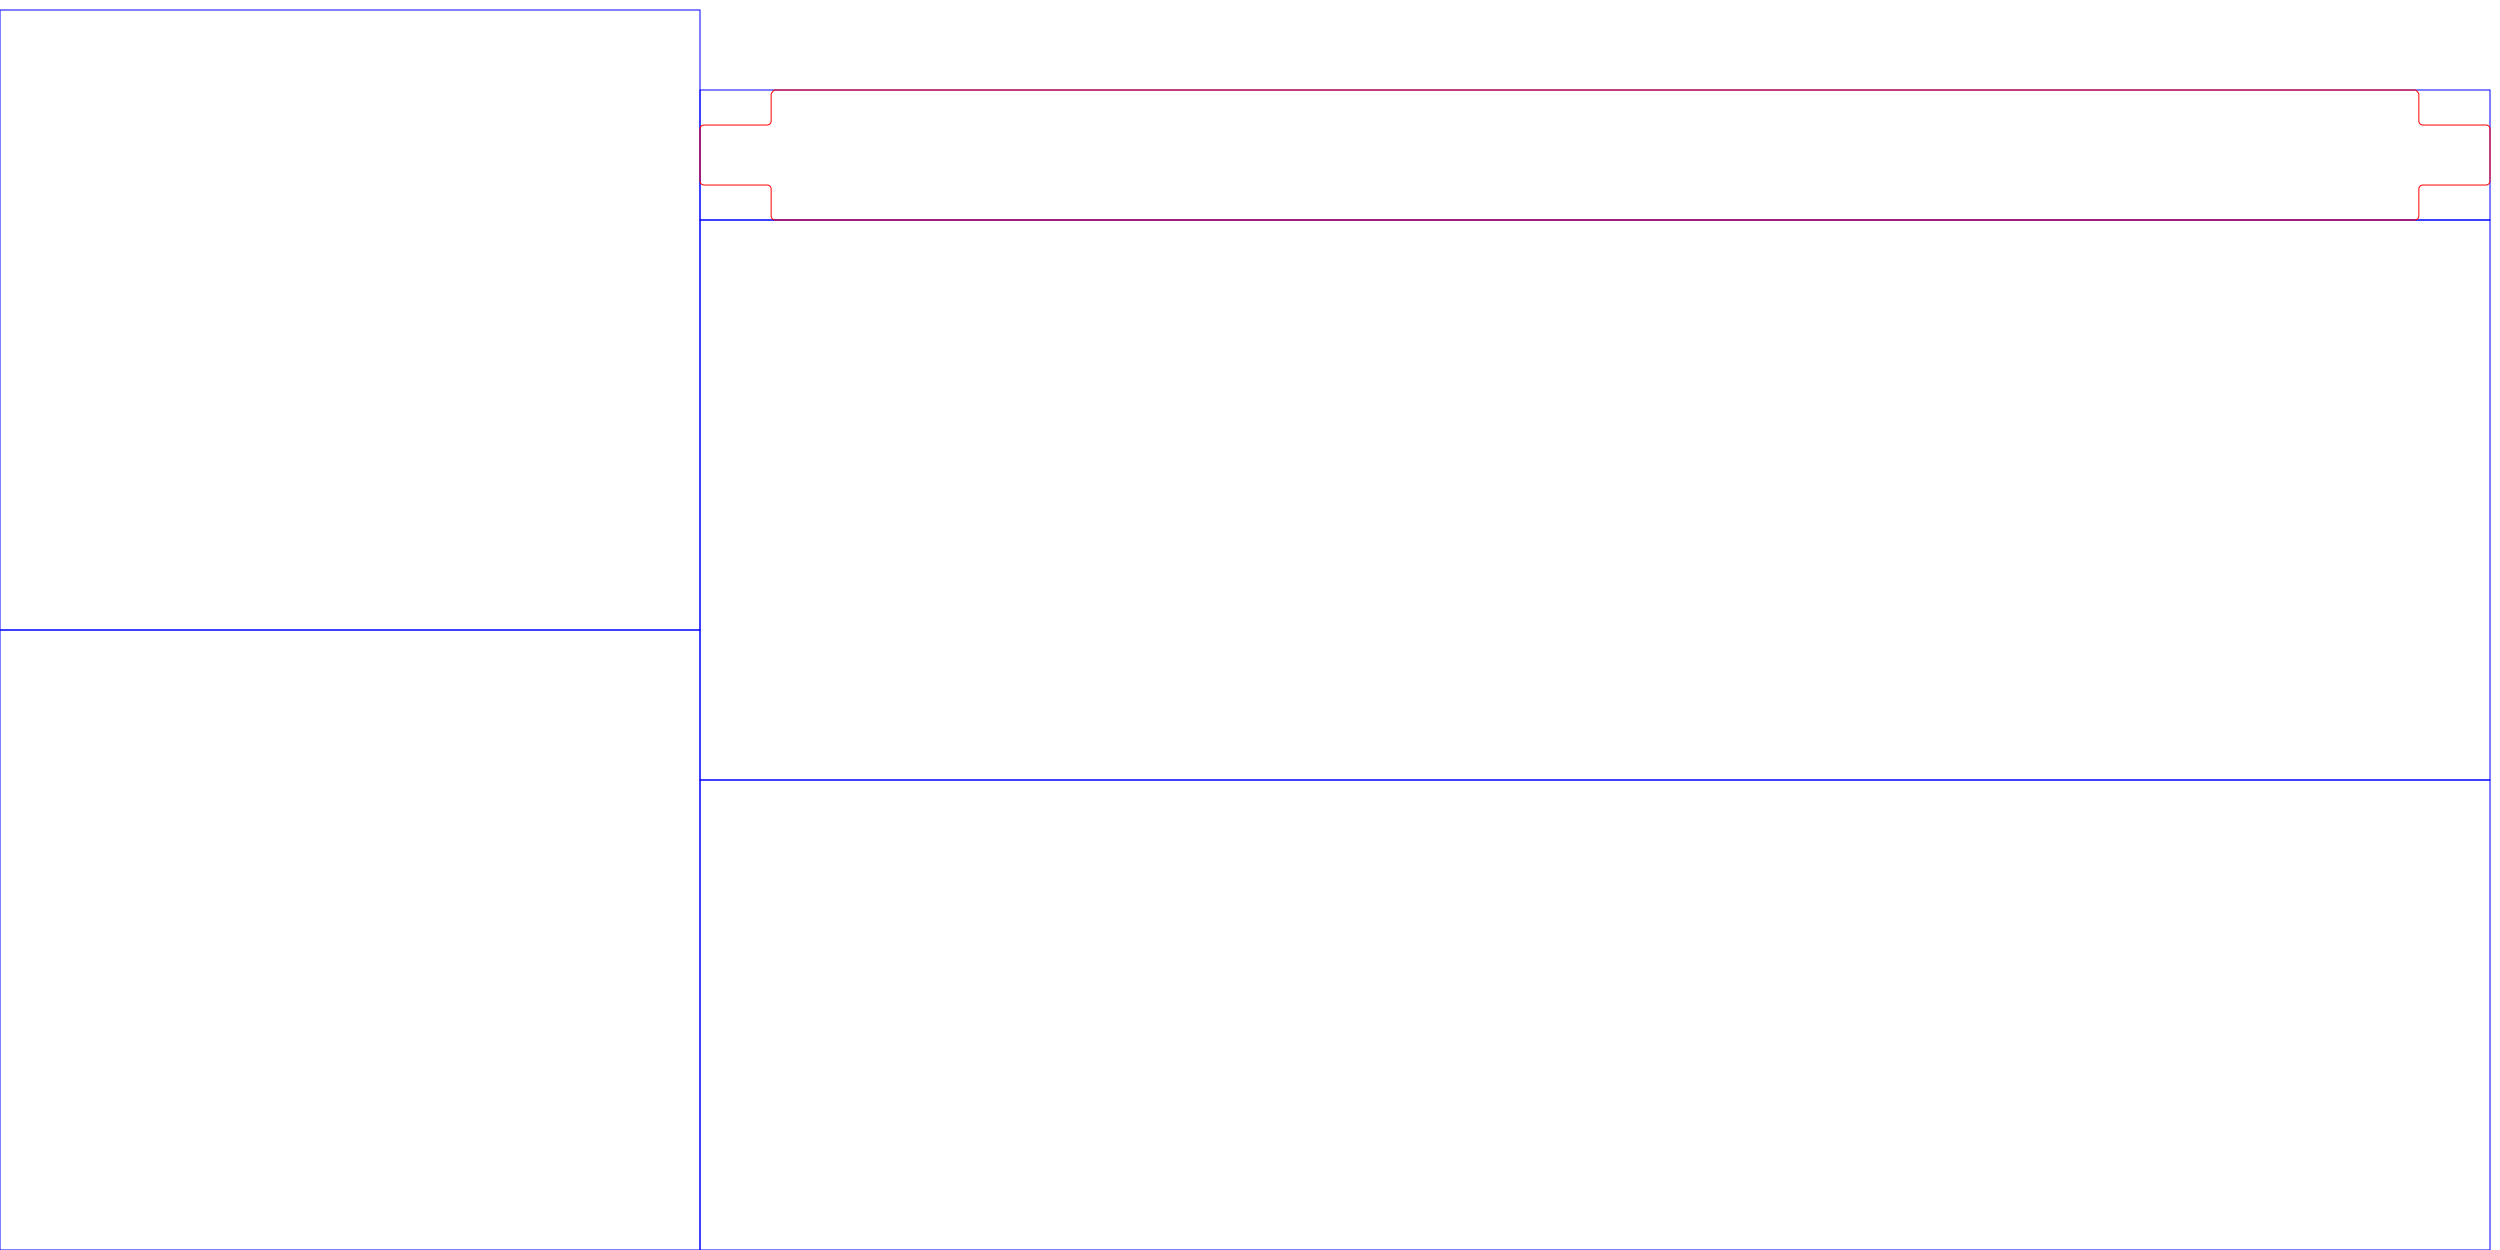
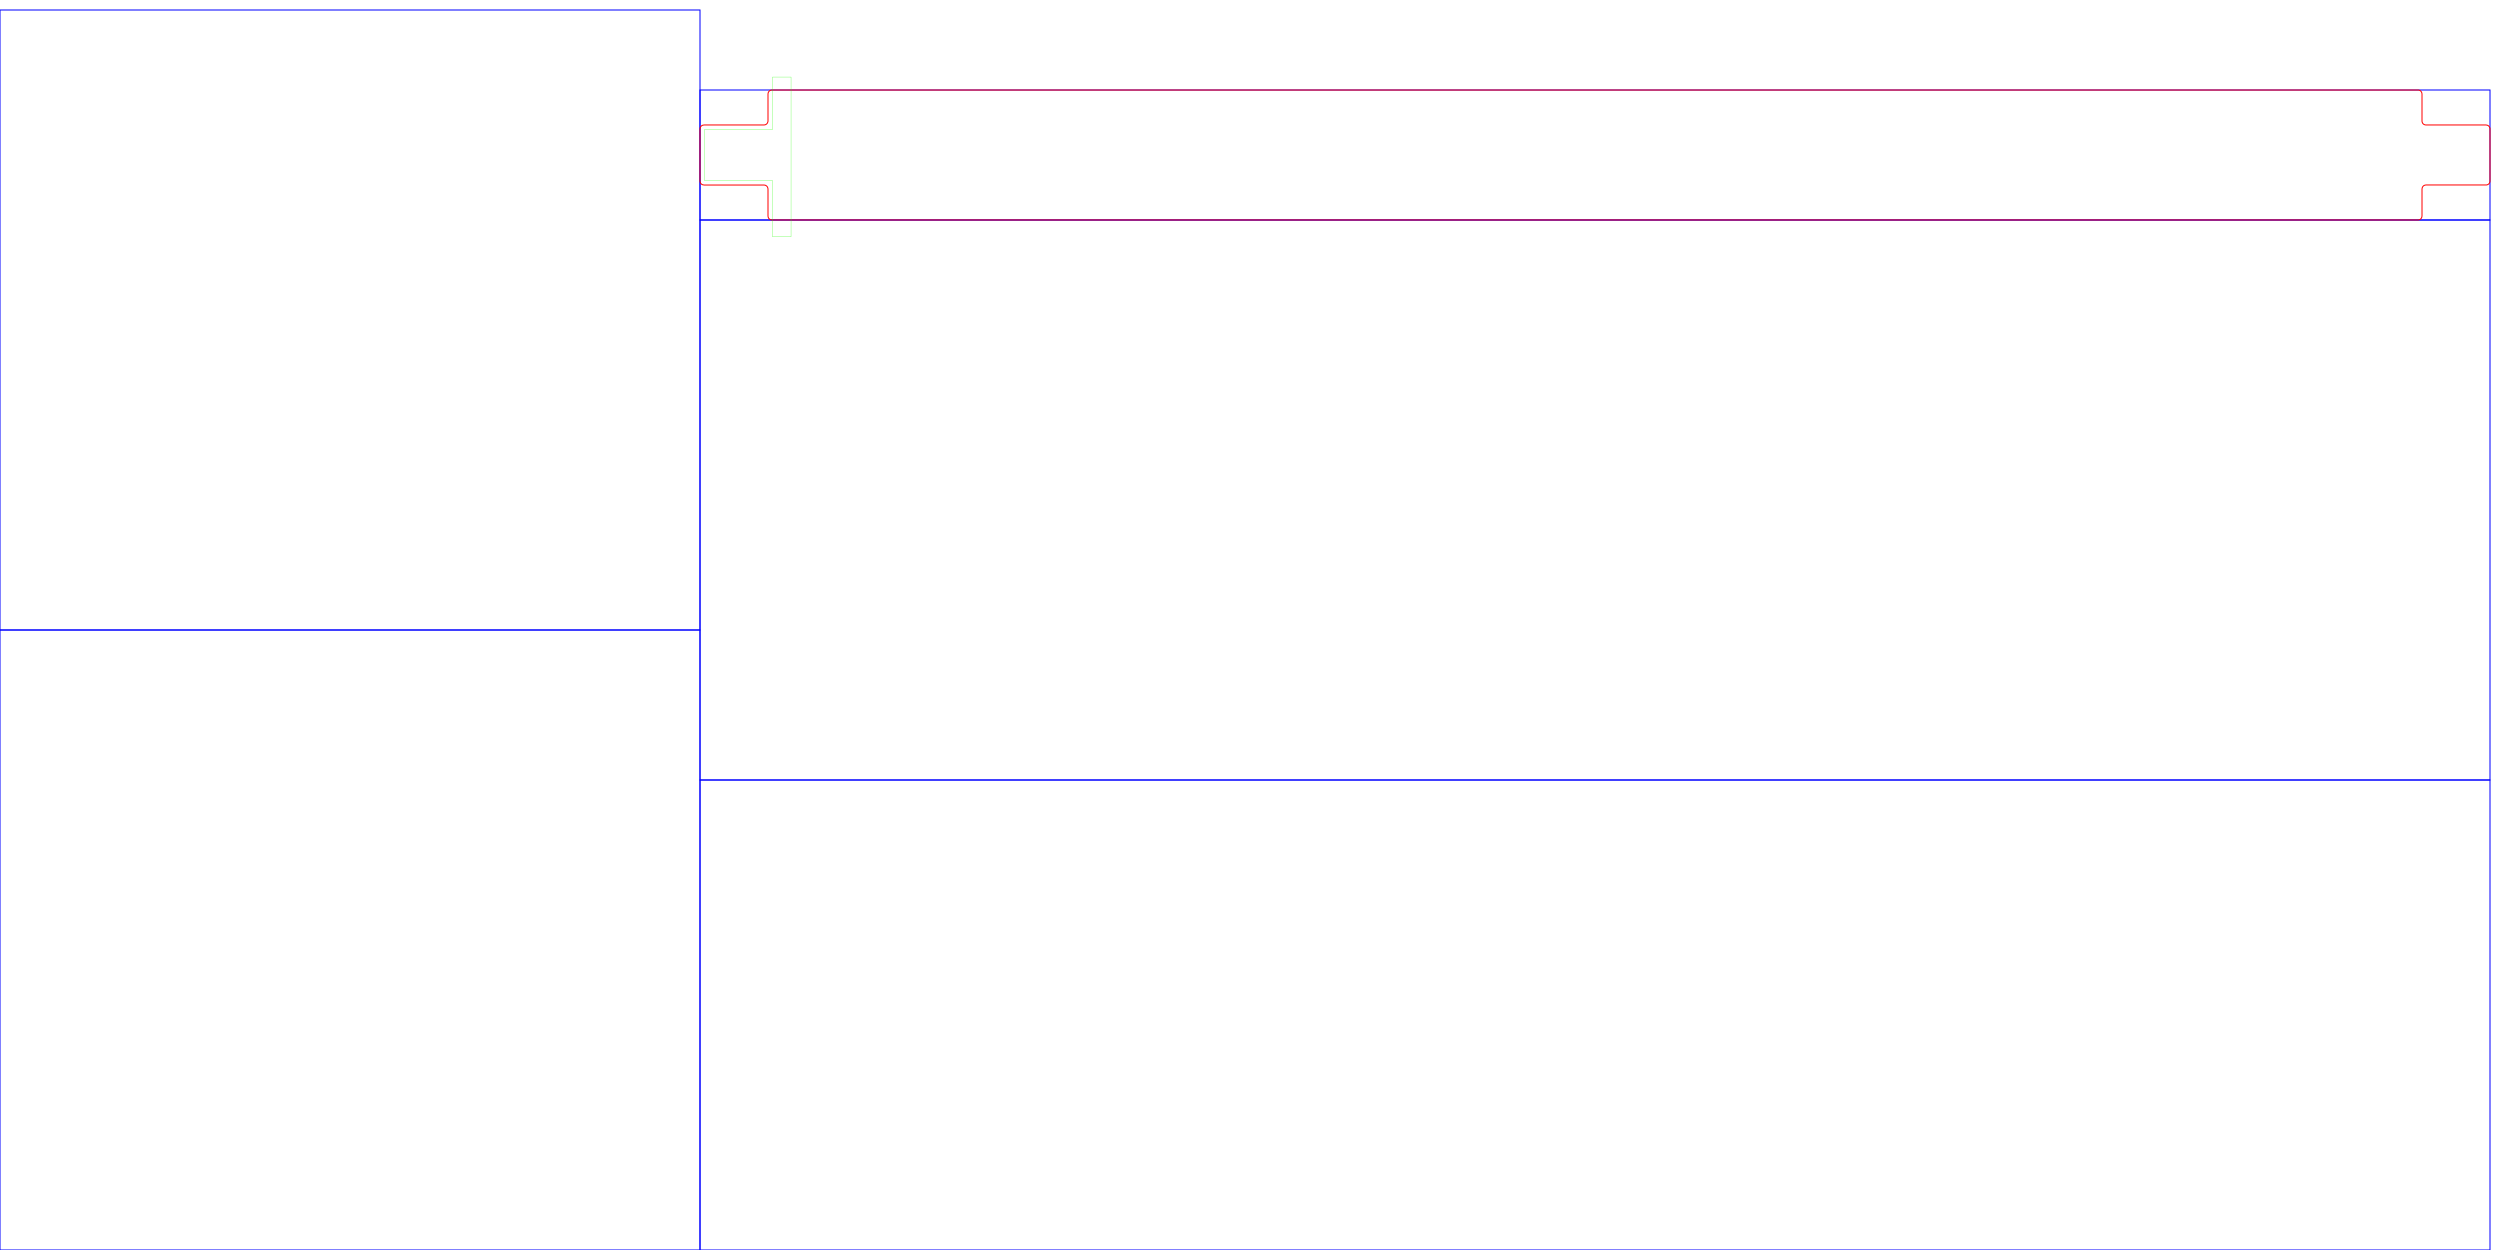
<svg xmlns="http://www.w3.org/2000/svg" width="2500mm" height="1250mm" viewBox="0 0 9448.819 4724.409" version="1.1" id="svg950">
  <defs id="defs954" />
-   <g id="layer4" transform="translate(0,-944.8819)" style="display:inline">
-     <g id="layer5" transform="translate(0,944.8819)" style="display:inline">
-       <rect style="display:inline;opacity:1;fill:none;fill-opacity:1;stroke:#0400ff;stroke-width:3.78;stroke-miterlimit:4;stroke-dasharray:none;stroke-opacity:1" id="rect6076" width="6765.354" height="1776.378" x="2645.669" y="2948.032" />
-       <rect transform="translate(0,-944.8819)" y="3325.985" x="-3.5527137e-15" height="2343.307" width="2645.669" id="rect6079" style="display:inline;opacity:1;fill:none;fill-opacity:1;stroke:#0000ff;stroke-width:3.78;stroke-miterlimit:4;stroke-dasharray:none;stroke-opacity:1" />
-       <rect transform="translate(0,-944.8819)" style="display:inline;opacity:1;fill:none;fill-opacity:1;stroke:#0000ff;stroke-width:3.78;stroke-miterlimit:4;stroke-dasharray:none;stroke-opacity:1" id="rect6081" width="2645.669" height="2343.307" x="-3.5527137e-15" y="982.678" />
-       <rect transform="translate(0,-944.8819)" y="1776.378" x="2645.669" height="2116.535" width="6765.354" id="rect6083" style="display:inline;opacity:1;fill:none;fill-opacity:1;stroke:#0000ff;stroke-width:3.78;stroke-miterlimit:4;stroke-dasharray:none;stroke-opacity:1" />
-       <rect style="display:inline;opacity:1;fill:none;fill-opacity:1;stroke:#0000ff;stroke-width:3.78;stroke-miterlimit:4;stroke-dasharray:none;stroke-opacity:1" id="rect6085" width="6765.354" height="491.339" x="2645.669" y="340.158" />
-     </g>
-     <g id="layer6" style="display:inline">
-       <path id="path6111" d="m 2929.683,1285.04 c -8.375,5e-4 -15.117,15.119 -15.117,15.119 v 73.872 10.271 17.906 c 0,8.375 -6.742,15.117 -15.117,15.117 -79.555,0 -159.109,0 -238.664,0 -1.047,0 -2.067,0.104 -3.053,0.305 -6.901,1.406 -12.062,7.485 -12.062,14.812 l 5e-4,196.535 c 0,8.375 6.742,15.117 15.117,15.117 h 238.662 c 8.375,0 15.117,6.742 15.117,15.117 v 102.044 c 0,1.57 0.237,3.082 0.678,4.504 0.587,1.896 1.535,3.629 2.766,5.121 0.308,0.373 0.633,0.732 0.975,1.074 2.049,2.049 4.687,3.509 7.644,4.111 0.985,0.201 2.006,0.307 3.053,0.307 h 6197.328 c 4.71,-6e-4 8.905,-2.136 11.674,-5.492 2.153,-2.611 3.443,-5.961 3.443,-9.625 v -102.044 c 0,-8.375 6.742,-15.117 15.117,-15.117 h 238.662 c 8.376,0 15.117,-6.742 15.117,-15.117 V 1432.439 c 0,-7.328 -5.162,-13.406 -12.062,-14.812 -0.986,-0.201 -2.006,-0.305 -3.053,-0.305 h -238.658 c -8.375,0 -15.119,-6.742 -15.119,-15.117 v -102.047 c 0,0 -6.742,-15.119 -15.117,-15.119 z" style="opacity:1;fill:none;fill-opacity:1;stroke:#ff0000;stroke-width:3.78;stroke-miterlimit:4;stroke-dasharray:none;stroke-opacity:1" />
-     </g>
+   <g id="layer5" style="display:inline">
+     <rect style="display:inline;opacity:1;fill:none;fill-opacity:1;stroke:#0400ff;stroke-width:3.78;stroke-miterlimit:4;stroke-dasharray:none;stroke-opacity:1" id="rect6076" width="6765.354" height="1776.378" x="2645.669" y="2948.032" />
+     <rect transform="translate(0,-944.8819)" y="3325.985" x="-3.5527137e-15" height="2343.307" width="2645.669" id="rect6079" style="display:inline;opacity:1;fill:none;fill-opacity:1;stroke:#0000ff;stroke-width:3.78;stroke-miterlimit:4;stroke-dasharray:none;stroke-opacity:1" />
+     <rect transform="translate(0,-944.8819)" style="display:inline;opacity:1;fill:none;fill-opacity:1;stroke:#0000ff;stroke-width:3.78;stroke-miterlimit:4;stroke-dasharray:none;stroke-opacity:1" id="rect6081" width="2645.669" height="2343.307" x="-3.5527137e-15" y="982.678" />
+     <rect transform="translate(0,-944.8819)" y="1776.378" x="2645.669" height="2116.535" width="6765.354" id="rect6083" style="display:inline;opacity:1;fill:none;fill-opacity:1;stroke:#0000ff;stroke-width:3.78;stroke-miterlimit:4;stroke-dasharray:none;stroke-opacity:1" />
+     <rect style="display:inline;opacity:1;fill:none;fill-opacity:1;stroke:#0000ff;stroke-width:3.78;stroke-miterlimit:4;stroke-dasharray:none;stroke-opacity:1" id="rect6085" width="6765.354" height="491.339" x="2645.669" y="340.158" />
+   </g>
+   <g id="layer6" style="display:inline" transform="translate(0,-944.8819)">
+     <path style="opacity:1;fill:none;fill-opacity:1;stroke:#ff0000;stroke-width:3.78;stroke-miterlimit:4;stroke-dasharray:none;stroke-opacity:1" d="m 2917.778,1285.036 c -1.046,0 -2.067,0.106 -3.053,0.307 -2.958,0.602 -5.595,2.062 -7.644,4.111 -0.342,0.342 -0.667,0.701 -0.975,1.074 -1.23,1.492 -2.178,3.225 -2.766,5.121 -0.44,1.422 -0.678,2.933 -0.678,4.504 v 0 73.871 10.271 17.898 0.01 c -3e-4,0.521 -0.027,1.034 -0.078,1.541 -0.771,7.642 -7.187,13.568 -15.039,13.568 h -226.759 c -1.416,0 -2.78,0.208 -4.078,0.568 -0.088,0.024 -0.178,0.042 -0.266,0.068 -0.299,0.089 -0.59,0.196 -0.881,0.303 -0.137,0.05 -0.277,0.096 -0.412,0.15 -0.281,0.113 -0.555,0.237 -0.828,0.365 -0.137,0.065 -0.274,0.129 -0.408,0.197 -0.258,0.131 -0.509,0.271 -0.758,0.416 -0.147,0.086 -0.292,0.173 -0.435,0.264 -0.234,0.147 -0.463,0.299 -0.688,0.459 -0.144,0.102 -0.282,0.21 -0.422,0.316 -0.217,0.166 -0.433,0.331 -0.641,0.508 -0.137,0.117 -0.266,0.242 -0.398,0.363 -0.196,0.18 -0.396,0.357 -0.582,0.547 -0.127,0.129 -0.243,0.269 -0.365,0.402 -0.349,0.382 -0.678,0.78 -0.986,1.197 -0.103,0.14 -0.214,0.275 -0.312,0.418 -0.138,0.201 -0.262,0.411 -0.391,0.619 -0.112,0.181 -0.227,0.36 -0.332,0.547 -0.113,0.202 -0.216,0.41 -0.32,0.617 -0.105,0.208 -0.207,0.417 -0.303,0.631 -0.091,0.205 -0.176,0.413 -0.258,0.623 -0.088,0.225 -0.17,0.453 -0.248,0.684 -0.07,0.206 -0.137,0.413 -0.197,0.623 -0.075,0.259 -0.14,0.521 -0.201,0.785 -0.043,0.188 -0.09,0.374 -0.127,0.565 -0.061,0.32 -0.105,0.644 -0.146,0.971 -0.019,0.148 -0.044,0.294 -0.059,0.443 -0.045,0.467 -0.07,0.941 -0.072,1.42 -1e-4,0.016 0,0.031 0,0.047 v 0.01 196.528 0.01 0.047 c 0,0.479 0.027,0.951 0.072,1.418 0.014,0.151 0.04,0.298 0.059,0.447 0.041,0.324 0.086,0.646 0.146,0.963 0.037,0.193 0.083,0.382 0.127,0.572 0.062,0.266 0.128,0.529 0.203,0.789 0.06,0.206 0.125,0.409 0.193,0.611 0.078,0.232 0.161,0.461 0.25,0.688 0.082,0.21 0.167,0.418 0.258,0.623 0.095,0.214 0.198,0.423 0.303,0.631 0.104,0.208 0.207,0.415 0.32,0.617 0.108,0.193 0.227,0.379 0.344,0.566 0.123,0.198 0.24,0.399 0.371,0.59 0.119,0.173 0.251,0.338 0.377,0.506 0.292,0.389 0.602,0.762 0.93,1.121 0.122,0.134 0.238,0.273 0.365,0.402 0.187,0.19 0.386,0.367 0.582,0.547 0.132,0.121 0.26,0.245 0.397,0.361 0.212,0.181 0.434,0.35 0.656,0.52 0.134,0.102 0.267,0.205 0.404,0.303 0.218,0.155 0.44,0.302 0.666,0.445 0.163,0.103 0.327,0.204 0.494,0.301 0.229,0.133 0.461,0.26 0.697,0.381 0.161,0.083 0.326,0.16 0.49,0.236 0.249,0.116 0.498,0.231 0.754,0.334 0.157,0.063 0.319,0.116 0.478,0.174 0.276,0.1 0.551,0.203 0.834,0.287 0.087,0.026 0.178,0.044 0.266,0.068 1.298,0.361 2.662,0.568 4.078,0.568 h 226.759 c 7.852,0 14.268,5.925 15.039,13.566 0.051,0.507 -0.443,1.543 0.078,1.543 v 0.01 17.898 10.272 73.871 0 c 0,1.57 0.237,3.082 0.678,4.504 0.587,1.896 1.535,3.629 2.766,5.121 0.308,0.373 0.633,0.732 0.975,1.074 2.049,2.05 4.687,3.509 7.644,4.111 0.985,0.201 2.006,0.307 3.053,0.307 7e-4,0 0,0 0,0 h 6221.145 c 0.268,0 0.528,-0.031 0.793,-0.045 4.384,-0.227 8.27,-2.282 10.881,-5.447 2.151,-2.609 3.441,-5.957 3.443,-9.617 v -0.01 -102.048 c 0,-3.591 1.246,-6.877 3.322,-9.465 0.041,-0.051 0.076,-0.106 0.117,-0.156 v -0.01 c 0.306,-0.371 0.631,-0.726 0.971,-1.066 0.342,-0.342 0.699,-0.667 1.072,-0.975 l 0.01,-0.01 c 0.282,-0.233 0.58,-0.444 0.879,-0.656 0.095,-0.068 0.184,-0.143 0.281,-0.209 0.401,-0.271 0.817,-0.522 1.244,-0.754 0.428,-0.232 0.868,-0.444 1.32,-0.635 1.81,-0.763 3.803,-1.184 5.896,-1.184 h 226.758 c 1.242,0 2.441,-0.166 3.594,-0.445 0.266,-0.065 0.534,-0.125 0.795,-0.203 0.202,-0.061 0.396,-0.134 0.594,-0.203 0.246,-0.085 0.492,-0.17 0.732,-0.268 0.191,-0.078 0.376,-0.165 0.562,-0.25 0.232,-0.105 0.462,-0.213 0.688,-0.33 0.193,-0.1 0.381,-0.205 0.568,-0.312 0.21,-0.12 0.416,-0.245 0.619,-0.375 0.184,-0.118 0.366,-0.238 0.545,-0.363 0.19,-0.134 0.373,-0.274 0.557,-0.416 0.179,-0.138 0.359,-0.274 0.531,-0.42 0.173,-0.147 0.336,-0.305 0.502,-0.459 0.171,-0.159 0.345,-0.312 0.508,-0.479 0.145,-0.148 0.279,-0.305 0.418,-0.459 0.276,-0.305 0.539,-0.62 0.789,-0.947 0.159,-0.208 0.32,-0.413 0.469,-0.629 0.126,-0.183 0.238,-0.376 0.355,-0.565 0.122,-0.195 0.245,-0.389 0.357,-0.59 0.113,-0.201 0.217,-0.407 0.32,-0.613 0.105,-0.209 0.207,-0.419 0.303,-0.633 0.088,-0.198 0.17,-0.399 0.25,-0.602 0.095,-0.242 0.184,-0.486 0.268,-0.734 0.063,-0.188 0.124,-0.375 0.18,-0.567 0.08,-0.275 0.148,-0.554 0.213,-0.836 0.041,-0.177 0.085,-0.352 0.119,-0.531 0.06,-0.312 0.102,-0.629 0.143,-0.947 0.021,-0.164 0.051,-0.326 0.066,-0.492 0.044,-0.462 0.069,-0.931 0.07,-1.404 v -0.051 -196.534 -0.033 c 0,-0.479 -0.026,-0.951 -0.07,-1.418 -0.016,-0.171 -0.045,-0.337 -0.066,-0.506 -0.04,-0.314 -0.084,-0.626 -0.143,-0.934 -0.035,-0.181 -0.078,-0.358 -0.119,-0.537 -0.064,-0.278 -0.132,-0.554 -0.211,-0.826 -0.057,-0.198 -0.122,-0.392 -0.188,-0.586 -0.08,-0.238 -0.164,-0.474 -0.256,-0.707 -0.083,-0.212 -0.169,-0.422 -0.262,-0.629 -0.09,-0.202 -0.187,-0.399 -0.285,-0.596 -0.109,-0.219 -0.218,-0.438 -0.338,-0.65 -0.101,-0.18 -0.212,-0.352 -0.32,-0.527 -0.129,-0.21 -0.253,-0.422 -0.393,-0.625 -0.155,-0.226 -0.325,-0.441 -0.492,-0.658 -0.194,-0.252 -0.396,-0.497 -0.606,-0.736 -0.191,-0.218 -0.381,-0.436 -0.584,-0.643 -0.151,-0.154 -0.313,-0.296 -0.471,-0.443 -0.174,-0.162 -0.346,-0.326 -0.527,-0.48 -0.176,-0.149 -0.36,-0.288 -0.543,-0.43 -0.174,-0.135 -0.349,-0.269 -0.529,-0.397 -0.186,-0.132 -0.378,-0.256 -0.57,-0.379 -0.197,-0.126 -0.396,-0.248 -0.6,-0.365 -0.198,-0.114 -0.397,-0.223 -0.6,-0.328 -0.201,-0.104 -0.405,-0.2 -0.611,-0.295 -0.212,-0.097 -0.422,-0.196 -0.639,-0.283 -0.222,-0.09 -0.45,-0.167 -0.678,-0.246 -0.209,-0.073 -0.414,-0.151 -0.627,-0.215 -0.325,-0.098 -0.658,-0.178 -0.992,-0.254 -1.093,-0.249 -2.226,-0.395 -3.397,-0.395 h -226.758 c -3.138,0 -6.048,-0.946 -8.459,-2.57 -8e-4,-5e-4 0,-10e-4 0,0 -0.401,-0.271 -0.788,-0.56 -1.16,-0.867 0,-10e-4 0,0 -0.01,0 -0.297,-0.245 -0.576,-0.509 -0.854,-0.775 -0.07,-0.068 -0.148,-0.128 -0.217,-0.197 -0.341,-0.341 -0.665,-0.698 -0.973,-1.07 0,-10e-4 0,0 0,0 -0.306,-0.371 -0.594,-0.759 -0.863,-1.158 -0.542,-0.804 -1.011,-1.663 -1.393,-2.568 -0.763,-1.81 -1.184,-3.803 -1.184,-5.896 v -102.047 -0.01 c 0,-3.66 -1.292,-7.008 -3.443,-9.617 -2.609,-3.164 -6.492,-5.218 -10.873,-5.447 -0.264,-0.03 -0.529,-0.045 -0.797,-0.045 v 0 z" id="path6111" />
+   </g>
+   <g id="layer1" style="display:inline" transform="translate(0,-944.8819)">
+     <path style="opacity:1;fill:none;fill-opacity:1;stroke:#21ff00;stroke-width:1.002;stroke-miterlimit:4;stroke-dasharray:none;stroke-opacity:1" d="m 2919.67,291.189 v 198.25 h -256.988 v 146.953 45.816 h 256.988 v 212.592 h 70.08 v -212.592 -45.816 -12.98 -88.158 -45.814 -198.25 z" transform="translate(0,944.8819)" id="rect850" />
  </g>
</svg>
